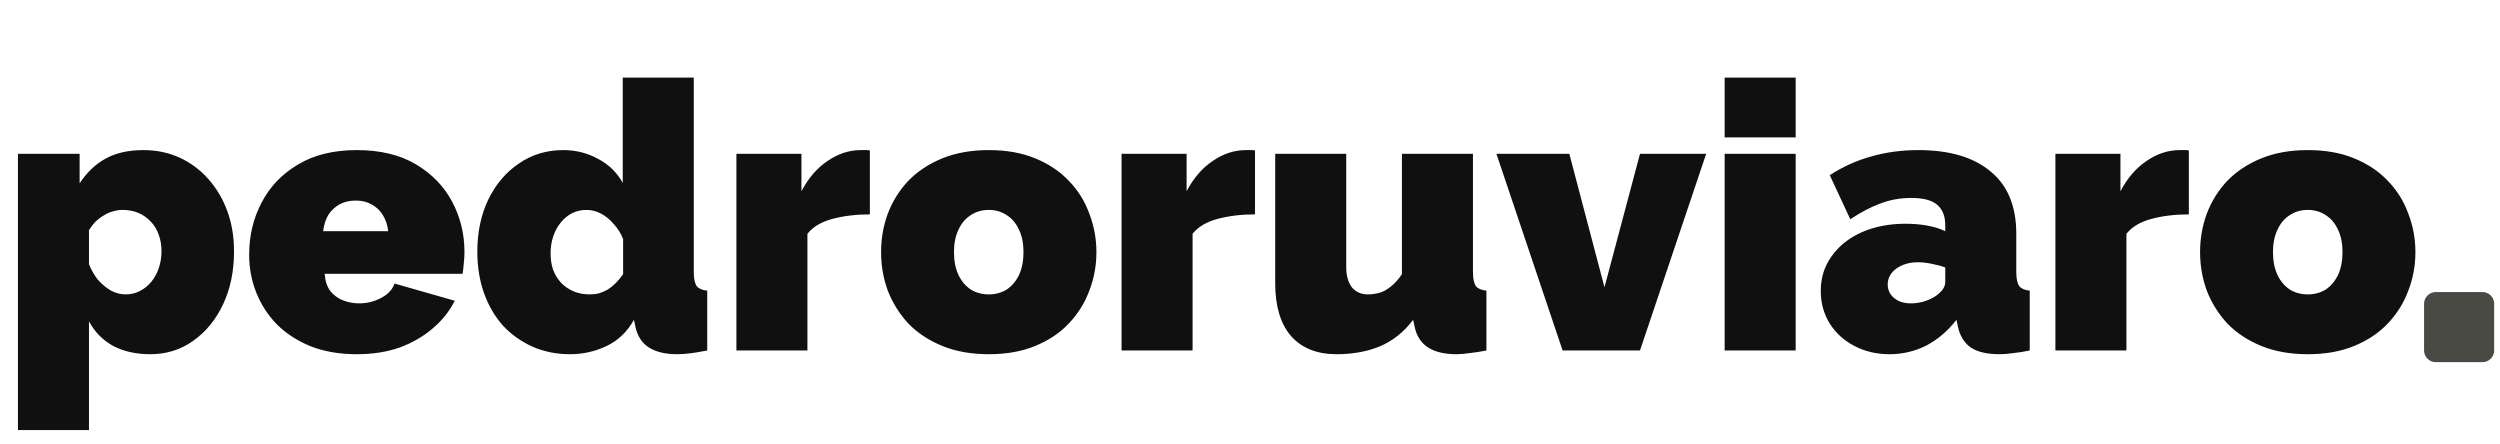
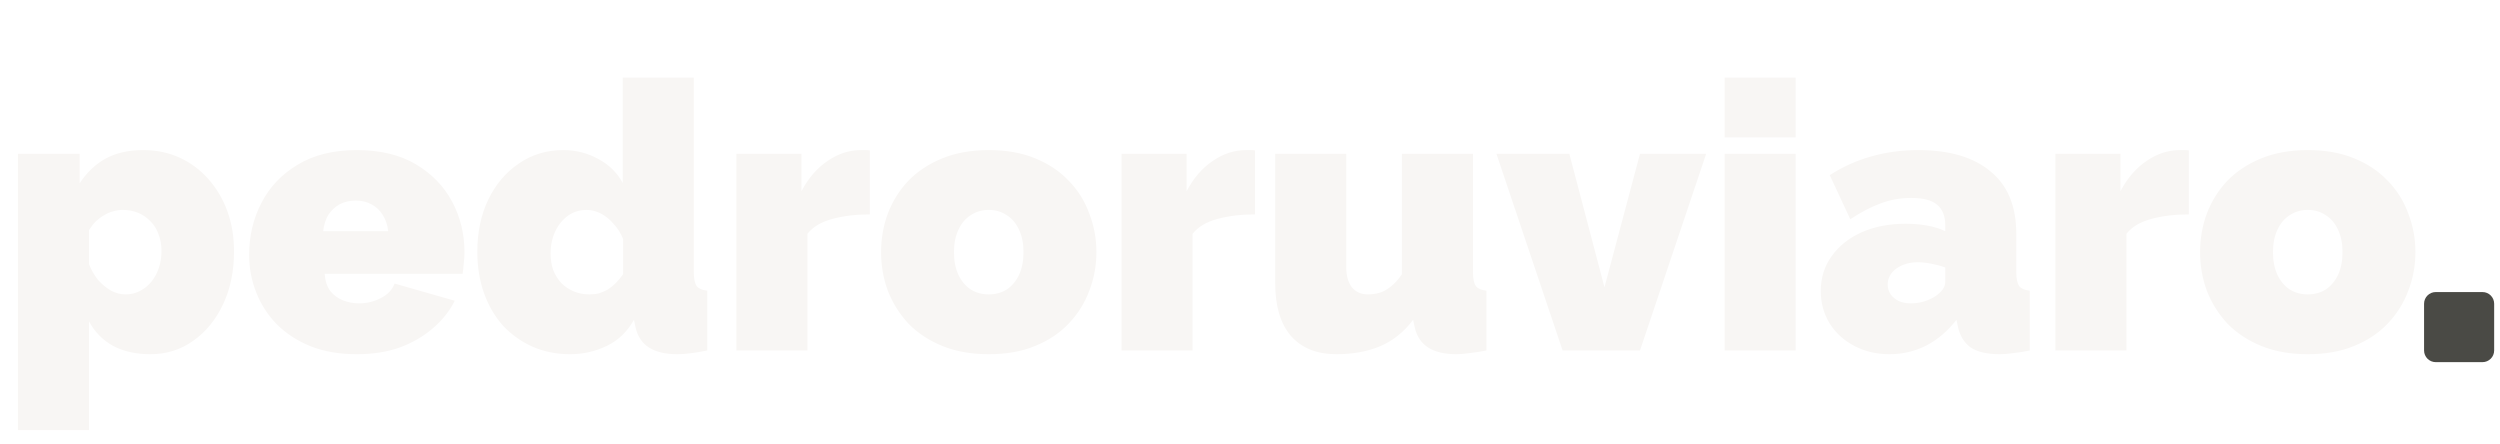
<svg xmlns="http://www.w3.org/2000/svg" width="214" height="38" viewBox="0 0 214 38" fill="none">
  <path d="M207.5 26C207.5 25.448 207.948 25 208.5 25H212.5C213.052 25 213.5 25.448 213.5 26V30C213.5 30.552 213.052 31 212.5 31H208.5C207.948 31 207.5 30.552 207.5 30V26Z" fill="#4A4A45" />
-   <path d="M12.864 30.32C11.648 30.32 10.592 30.085 9.696 29.616C8.8 29.125 8.107 28.421 7.616 27.504V36.816H1.536V13.168H6.816V15.696C7.413 14.779 8.149 14.075 9.024 13.584C9.92 13.093 10.997 12.848 12.256 12.848C13.387 12.848 14.421 13.061 15.36 13.488C16.299 13.915 17.12 14.523 17.824 15.312C18.528 16.101 19.072 17.019 19.456 18.064C19.84 19.109 20.032 20.261 20.032 21.52C20.032 23.205 19.723 24.709 19.104 26.032C18.485 27.355 17.632 28.4 16.544 29.168C15.477 29.936 14.251 30.32 12.864 30.32ZM10.752 25.2C11.2 25.2 11.605 25.104 11.968 24.912C12.352 24.72 12.683 24.453 12.96 24.112C13.237 23.771 13.451 23.376 13.6 22.928C13.749 22.48 13.824 22 13.824 21.488C13.824 20.955 13.739 20.475 13.568 20.048C13.419 19.621 13.195 19.259 12.896 18.96C12.597 18.64 12.245 18.395 11.84 18.224C11.435 18.053 10.987 17.968 10.496 17.968C10.219 17.968 9.941 18.011 9.664 18.096C9.408 18.16 9.163 18.267 8.928 18.416C8.693 18.544 8.459 18.715 8.224 18.928C8.011 19.141 7.808 19.397 7.616 19.696V22.608C7.808 23.099 8.064 23.547 8.384 23.952C8.725 24.336 9.099 24.645 9.504 24.88C9.909 25.093 10.325 25.2 10.752 25.2ZM30.543 30.32C29.071 30.32 27.759 30.096 26.607 29.648C25.455 29.179 24.484 28.549 23.695 27.76C22.927 26.971 22.34 26.064 21.935 25.04C21.529 24.016 21.327 22.939 21.327 21.808C21.327 20.187 21.679 18.704 22.383 17.36C23.087 15.995 24.121 14.907 25.487 14.096C26.852 13.264 28.537 12.848 30.543 12.848C32.548 12.848 34.233 13.253 35.599 14.064C36.964 14.875 37.999 15.941 38.703 17.264C39.407 18.587 39.759 20.027 39.759 21.584C39.759 21.904 39.737 22.235 39.695 22.576C39.673 22.896 39.641 23.184 39.599 23.44H27.791C27.833 24.037 27.993 24.528 28.271 24.912C28.569 25.275 28.932 25.541 29.359 25.712C29.807 25.883 30.265 25.968 30.735 25.968C31.396 25.968 32.015 25.819 32.591 25.52C33.188 25.221 33.583 24.805 33.775 24.272L38.927 25.744C38.479 26.64 37.849 27.429 37.039 28.112C36.249 28.795 35.311 29.339 34.223 29.744C33.135 30.128 31.908 30.32 30.543 30.32ZM27.663 19.792H33.231C33.167 19.237 33.007 18.768 32.751 18.384C32.516 18 32.196 17.701 31.791 17.488C31.407 17.275 30.959 17.168 30.447 17.168C29.935 17.168 29.476 17.275 29.071 17.488C28.687 17.701 28.367 18 28.111 18.384C27.876 18.768 27.727 19.237 27.663 19.792ZM40.859 21.552C40.859 19.888 41.168 18.405 41.787 17.104C42.427 15.781 43.301 14.747 44.411 14C45.52 13.232 46.789 12.848 48.219 12.848C49.307 12.848 50.309 13.104 51.227 13.616C52.144 14.107 52.837 14.789 53.307 15.664V6.64H59.387V23.28C59.387 23.856 59.472 24.261 59.643 24.496C59.813 24.709 60.112 24.837 60.539 24.88V30C59.493 30.213 58.64 30.32 57.979 30.32C56.955 30.32 56.144 30.128 55.547 29.744C54.949 29.36 54.565 28.773 54.395 27.984L54.267 27.376C53.691 28.4 52.912 29.147 51.931 29.616C50.949 30.085 49.904 30.32 48.795 30.32C47.643 30.32 46.576 30.107 45.595 29.68C44.635 29.253 43.792 28.656 43.067 27.888C42.363 27.099 41.819 26.171 41.435 25.104C41.051 24.016 40.859 22.832 40.859 21.552ZM53.339 23.472V20.464C53.147 19.973 52.88 19.547 52.539 19.184C52.219 18.8 51.856 18.501 51.451 18.288C51.045 18.075 50.629 17.968 50.203 17.968C49.755 17.968 49.339 18.064 48.955 18.256C48.592 18.448 48.272 18.715 47.995 19.056C47.717 19.397 47.504 19.792 47.355 20.24C47.205 20.688 47.131 21.168 47.131 21.68C47.131 22.213 47.205 22.693 47.355 23.12C47.525 23.547 47.76 23.92 48.059 24.24C48.357 24.539 48.709 24.773 49.115 24.944C49.52 25.115 49.968 25.2 50.459 25.2C50.757 25.2 51.035 25.168 51.291 25.104C51.547 25.019 51.792 24.912 52.027 24.784C52.261 24.635 52.485 24.453 52.699 24.24C52.933 24.005 53.147 23.749 53.339 23.472ZM74.46 18.352C73.287 18.352 72.22 18.48 71.26 18.736C70.3 18.992 69.585 19.419 69.116 20.016V30H63.036V13.168H68.604V16.368C69.201 15.237 69.948 14.373 70.844 13.776C71.74 13.157 72.689 12.848 73.692 12.848C73.927 12.848 74.087 12.848 74.172 12.848C74.279 12.848 74.375 12.859 74.46 12.88V18.352ZM84.636 30.32C83.143 30.32 81.82 30.085 80.668 29.616C79.516 29.147 78.546 28.507 77.757 27.696C76.989 26.864 76.402 25.925 75.996 24.88C75.612 23.835 75.421 22.736 75.421 21.584C75.421 20.432 75.612 19.333 75.996 18.288C76.402 17.221 76.989 16.283 77.757 15.472C78.546 14.661 79.516 14.021 80.668 13.552C81.82 13.083 83.143 12.848 84.636 12.848C86.151 12.848 87.474 13.083 88.605 13.552C89.757 14.021 90.716 14.661 91.484 15.472C92.274 16.283 92.861 17.221 93.245 18.288C93.65 19.333 93.853 20.432 93.853 21.584C93.853 22.736 93.65 23.835 93.245 24.88C92.861 25.925 92.274 26.864 91.484 27.696C90.716 28.507 89.757 29.147 88.605 29.616C87.474 30.085 86.151 30.32 84.636 30.32ZM81.66 21.584C81.66 22.331 81.788 22.981 82.044 23.536C82.3 24.069 82.653 24.485 83.1 24.784C83.549 25.061 84.061 25.2 84.636 25.2C85.213 25.2 85.725 25.061 86.172 24.784C86.621 24.485 86.972 24.069 87.228 23.536C87.484 22.981 87.612 22.331 87.612 21.584C87.612 20.837 87.484 20.197 87.228 19.664C86.972 19.109 86.621 18.693 86.172 18.416C85.725 18.117 85.213 17.968 84.636 17.968C84.061 17.968 83.549 18.117 83.1 18.416C82.653 18.693 82.3 19.109 82.044 19.664C81.788 20.197 81.66 20.837 81.66 21.584ZM107.429 18.352C106.255 18.352 105.189 18.48 104.229 18.736C103.269 18.992 102.554 19.419 102.085 20.016V30H96.005V13.168H101.573V16.368C102.17 15.237 102.917 14.373 103.813 13.776C104.709 13.157 105.658 12.848 106.661 12.848C106.895 12.848 107.055 12.848 107.141 12.848C107.247 12.848 107.343 12.859 107.429 12.88V18.352ZM109.157 24.24V13.168H115.237V22.864C115.237 23.589 115.397 24.165 115.717 24.592C116.059 24.997 116.517 25.2 117.093 25.2C117.413 25.2 117.733 25.157 118.053 25.072C118.373 24.987 118.693 24.816 119.013 24.56C119.355 24.304 119.685 23.941 120.005 23.472V13.168H126.085V23.28C126.085 23.856 126.171 24.261 126.341 24.496C126.512 24.709 126.811 24.837 127.237 24.88V30C126.704 30.107 126.224 30.181 125.797 30.224C125.371 30.288 124.997 30.32 124.677 30.32C123.653 30.32 122.843 30.128 122.245 29.744C121.648 29.36 121.264 28.773 121.093 27.984L120.965 27.376C120.176 28.421 119.227 29.179 118.117 29.648C117.029 30.096 115.792 30.32 114.405 30.32C112.72 30.32 111.419 29.797 110.501 28.752C109.605 27.707 109.157 26.203 109.157 24.24ZM133.759 30L128.095 13.168H134.335L137.343 24.592L140.383 13.168H146.047L140.383 30H133.759ZM147.63 30V13.168H153.71V30H147.63ZM147.63 11.76V6.64H153.71V11.76H147.63ZM155.858 24.912C155.858 23.781 156.167 22.789 156.786 21.936C157.405 21.061 158.258 20.379 159.346 19.888C160.455 19.397 161.714 19.152 163.122 19.152C163.783 19.152 164.402 19.205 164.978 19.312C165.575 19.419 166.087 19.579 166.514 19.792V19.28C166.514 18.491 166.279 17.904 165.81 17.52C165.362 17.136 164.626 16.944 163.602 16.944C162.663 16.944 161.778 17.104 160.946 17.424C160.135 17.723 159.282 18.171 158.386 18.768L156.626 14.992C157.757 14.267 158.941 13.733 160.178 13.392C161.437 13.029 162.781 12.848 164.21 12.848C166.877 12.848 168.935 13.456 170.386 14.672C171.858 15.867 172.594 17.648 172.594 20.016V23.28C172.594 23.856 172.679 24.261 172.85 24.496C173.021 24.709 173.319 24.837 173.746 24.88V30C173.255 30.107 172.786 30.181 172.338 30.224C171.911 30.288 171.527 30.32 171.186 30.32C170.098 30.32 169.266 30.128 168.69 29.744C168.135 29.339 167.773 28.752 167.602 27.984L167.474 27.376C166.727 28.336 165.863 29.072 164.882 29.584C163.901 30.075 162.855 30.32 161.746 30.32C160.637 30.32 159.634 30.085 158.738 29.616C157.842 29.147 157.138 28.507 156.626 27.696C156.114 26.864 155.858 25.936 155.858 24.912ZM165.714 25.328C165.949 25.157 166.141 24.976 166.29 24.784C166.439 24.571 166.514 24.357 166.514 24.144V22.896C166.173 22.768 165.778 22.661 165.33 22.576C164.903 22.491 164.519 22.448 164.178 22.448C163.453 22.448 162.834 22.629 162.322 22.992C161.831 23.355 161.586 23.813 161.586 24.368C161.586 24.667 161.671 24.944 161.842 25.2C162.013 25.435 162.247 25.627 162.546 25.776C162.845 25.904 163.186 25.968 163.57 25.968C163.933 25.968 164.306 25.915 164.69 25.808C165.095 25.68 165.437 25.52 165.714 25.328ZM187.366 18.352C186.193 18.352 185.126 18.48 184.166 18.736C183.206 18.992 182.492 19.419 182.022 20.016V30H175.942V13.168H181.51V16.368C182.108 15.237 182.854 14.373 183.75 13.776C184.646 13.157 185.596 12.848 186.598 12.848C186.833 12.848 186.993 12.848 187.078 12.848C187.185 12.848 187.281 12.859 187.366 12.88V18.352ZM197.543 30.32C196.049 30.32 194.727 30.085 193.575 29.616C192.423 29.147 191.452 28.507 190.663 27.696C189.895 26.864 189.308 25.925 188.903 24.88C188.519 23.835 188.327 22.736 188.327 21.584C188.327 20.432 188.519 19.333 188.903 18.288C189.308 17.221 189.895 16.283 190.663 15.472C191.452 14.661 192.423 14.021 193.575 13.552C194.727 13.083 196.049 12.848 197.543 12.848C199.057 12.848 200.38 13.083 201.511 13.552C202.663 14.021 203.623 14.661 204.391 15.472C205.18 16.283 205.767 17.221 206.151 18.288C206.556 19.333 206.759 20.432 206.759 21.584C206.759 22.736 206.556 23.835 206.151 24.88C205.767 25.925 205.18 26.864 204.391 27.696C203.623 28.507 202.663 29.147 201.511 29.616C200.38 30.085 199.057 30.32 197.543 30.32ZM194.567 21.584C194.567 22.331 194.695 22.981 194.951 23.536C195.207 24.069 195.559 24.485 196.007 24.784C196.455 25.061 196.967 25.2 197.543 25.2C198.119 25.2 198.631 25.061 199.079 24.784C199.527 24.485 199.879 24.069 200.135 23.536C200.391 22.981 200.519 22.331 200.519 21.584C200.519 20.837 200.391 20.197 200.135 19.664C199.879 19.109 199.527 18.693 199.079 18.416C198.631 18.117 198.119 17.968 197.543 17.968C196.967 17.968 196.455 18.117 196.007 18.416C195.559 18.693 195.207 19.109 194.951 19.664C194.695 20.197 194.567 20.837 194.567 21.584Z" fill="#111010" />
+   <path d="M12.864 30.32C11.648 30.32 10.592 30.085 9.696 29.616C8.8 29.125 8.107 28.421 7.616 27.504V36.816H1.536V13.168H6.816V15.696C7.413 14.779 8.149 14.075 9.024 13.584C9.92 13.093 10.997 12.848 12.256 12.848C13.387 12.848 14.421 13.061 15.36 13.488C16.299 13.915 17.12 14.523 17.824 15.312C18.528 16.101 19.072 17.019 19.456 18.064C19.84 19.109 20.032 20.261 20.032 21.52C20.032 23.205 19.723 24.709 19.104 26.032C18.485 27.355 17.632 28.4 16.544 29.168C15.477 29.936 14.251 30.32 12.864 30.32ZM10.752 25.2C11.2 25.2 11.605 25.104 11.968 24.912C12.352 24.72 12.683 24.453 12.96 24.112C13.237 23.771 13.451 23.376 13.6 22.928C13.749 22.48 13.824 22 13.824 21.488C13.824 20.955 13.739 20.475 13.568 20.048C13.419 19.621 13.195 19.259 12.896 18.96C12.597 18.64 12.245 18.395 11.84 18.224C11.435 18.053 10.987 17.968 10.496 17.968C10.219 17.968 9.941 18.011 9.664 18.096C9.408 18.16 9.163 18.267 8.928 18.416C8.693 18.544 8.459 18.715 8.224 18.928C8.011 19.141 7.808 19.397 7.616 19.696V22.608C7.808 23.099 8.064 23.547 8.384 23.952C8.725 24.336 9.099 24.645 9.504 24.88C9.909 25.093 10.325 25.2 10.752 25.2ZM30.543 30.32C29.071 30.32 27.759 30.096 26.607 29.648C25.455 29.179 24.484 28.549 23.695 27.76C22.927 26.971 22.34 26.064 21.935 25.04C21.529 24.016 21.327 22.939 21.327 21.808C21.327 20.187 21.679 18.704 22.383 17.36C23.087 15.995 24.121 14.907 25.487 14.096C26.852 13.264 28.537 12.848 30.543 12.848C32.548 12.848 34.233 13.253 35.599 14.064C36.964 14.875 37.999 15.941 38.703 17.264C39.407 18.587 39.759 20.027 39.759 21.584C39.759 21.904 39.737 22.235 39.695 22.576C39.673 22.896 39.641 23.184 39.599 23.44H27.791C27.833 24.037 27.993 24.528 28.271 24.912C28.569 25.275 28.932 25.541 29.359 25.712C29.807 25.883 30.265 25.968 30.735 25.968C31.396 25.968 32.015 25.819 32.591 25.52C33.188 25.221 33.583 24.805 33.775 24.272L38.927 25.744C38.479 26.64 37.849 27.429 37.039 28.112C36.249 28.795 35.311 29.339 34.223 29.744C33.135 30.128 31.908 30.32 30.543 30.32ZM27.663 19.792H33.231C33.167 19.237 33.007 18.768 32.751 18.384C32.516 18 32.196 17.701 31.791 17.488C31.407 17.275 30.959 17.168 30.447 17.168C29.935 17.168 29.476 17.275 29.071 17.488C28.687 17.701 28.367 18 28.111 18.384C27.876 18.768 27.727 19.237 27.663 19.792ZM40.859 21.552C40.859 19.888 41.168 18.405 41.787 17.104C42.427 15.781 43.301 14.747 44.411 14C45.52 13.232 46.789 12.848 48.219 12.848C49.307 12.848 50.309 13.104 51.227 13.616C52.144 14.107 52.837 14.789 53.307 15.664V6.64H59.387V23.28C59.387 23.856 59.472 24.261 59.643 24.496C59.813 24.709 60.112 24.837 60.539 24.88V30C59.493 30.213 58.64 30.32 57.979 30.32C56.955 30.32 56.144 30.128 55.547 29.744C54.949 29.36 54.565 28.773 54.395 27.984L54.267 27.376C53.691 28.4 52.912 29.147 51.931 29.616C50.949 30.085 49.904 30.32 48.795 30.32C47.643 30.32 46.576 30.107 45.595 29.68C44.635 29.253 43.792 28.656 43.067 27.888C42.363 27.099 41.819 26.171 41.435 25.104C41.051 24.016 40.859 22.832 40.859 21.552ZM53.339 23.472V20.464C53.147 19.973 52.88 19.547 52.539 19.184C52.219 18.8 51.856 18.501 51.451 18.288C51.045 18.075 50.629 17.968 50.203 17.968C49.755 17.968 49.339 18.064 48.955 18.256C48.592 18.448 48.272 18.715 47.995 19.056C47.717 19.397 47.504 19.792 47.355 20.24C47.205 20.688 47.131 21.168 47.131 21.68C47.131 22.213 47.205 22.693 47.355 23.12C47.525 23.547 47.76 23.92 48.059 24.24C48.357 24.539 48.709 24.773 49.115 24.944C49.52 25.115 49.968 25.2 50.459 25.2C50.757 25.2 51.035 25.168 51.291 25.104C51.547 25.019 51.792 24.912 52.027 24.784C52.261 24.635 52.485 24.453 52.699 24.24C52.933 24.005 53.147 23.749 53.339 23.472ZM74.46 18.352C73.287 18.352 72.22 18.48 71.26 18.736C70.3 18.992 69.585 19.419 69.116 20.016V30H63.036V13.168H68.604V16.368C69.201 15.237 69.948 14.373 70.844 13.776C71.74 13.157 72.689 12.848 73.692 12.848C73.927 12.848 74.087 12.848 74.172 12.848C74.279 12.848 74.375 12.859 74.46 12.88V18.352ZM84.636 30.32C83.143 30.32 81.82 30.085 80.668 29.616C79.516 29.147 78.546 28.507 77.757 27.696C76.989 26.864 76.402 25.925 75.996 24.88C75.612 23.835 75.421 22.736 75.421 21.584C75.421 20.432 75.612 19.333 75.996 18.288C76.402 17.221 76.989 16.283 77.757 15.472C78.546 14.661 79.516 14.021 80.668 13.552C81.82 13.083 83.143 12.848 84.636 12.848C86.151 12.848 87.474 13.083 88.605 13.552C89.757 14.021 90.716 14.661 91.484 15.472C92.274 16.283 92.861 17.221 93.245 18.288C93.65 19.333 93.853 20.432 93.853 21.584C93.853 22.736 93.65 23.835 93.245 24.88C92.861 25.925 92.274 26.864 91.484 27.696C90.716 28.507 89.757 29.147 88.605 29.616C87.474 30.085 86.151 30.32 84.636 30.32ZM81.66 21.584C81.66 22.331 81.788 22.981 82.044 23.536C82.3 24.069 82.653 24.485 83.1 24.784C83.549 25.061 84.061 25.2 84.636 25.2C85.213 25.2 85.725 25.061 86.172 24.784C86.621 24.485 86.972 24.069 87.228 23.536C87.484 22.981 87.612 22.331 87.612 21.584C87.612 20.837 87.484 20.197 87.228 19.664C86.972 19.109 86.621 18.693 86.172 18.416C85.725 18.117 85.213 17.968 84.636 17.968C84.061 17.968 83.549 18.117 83.1 18.416C82.653 18.693 82.3 19.109 82.044 19.664C81.788 20.197 81.66 20.837 81.66 21.584ZM107.429 18.352C106.255 18.352 105.189 18.48 104.229 18.736C103.269 18.992 102.554 19.419 102.085 20.016V30H96.005V13.168H101.573V16.368C102.17 15.237 102.917 14.373 103.813 13.776C104.709 13.157 105.658 12.848 106.661 12.848C106.895 12.848 107.055 12.848 107.141 12.848C107.247 12.848 107.343 12.859 107.429 12.88V18.352ZM109.157 24.24V13.168H115.237V22.864C115.237 23.589 115.397 24.165 115.717 24.592C116.059 24.997 116.517 25.2 117.093 25.2C117.413 25.2 117.733 25.157 118.053 25.072C118.373 24.987 118.693 24.816 119.013 24.56C119.355 24.304 119.685 23.941 120.005 23.472V13.168H126.085V23.28C126.085 23.856 126.171 24.261 126.341 24.496C126.512 24.709 126.811 24.837 127.237 24.88V30C126.704 30.107 126.224 30.181 125.797 30.224C125.371 30.288 124.997 30.32 124.677 30.32C123.653 30.32 122.843 30.128 122.245 29.744C121.648 29.36 121.264 28.773 121.093 27.984L120.965 27.376C120.176 28.421 119.227 29.179 118.117 29.648C117.029 30.096 115.792 30.32 114.405 30.32C112.72 30.32 111.419 29.797 110.501 28.752C109.605 27.707 109.157 26.203 109.157 24.24ZM133.759 30L128.095 13.168H134.335L137.343 24.592L140.383 13.168H146.047L140.383 30H133.759ZM147.63 30V13.168H153.71V30H147.63ZM147.63 11.76V6.64H153.71V11.76H147.63ZM155.858 24.912C155.858 23.781 156.167 22.789 156.786 21.936C157.405 21.061 158.258 20.379 159.346 19.888C160.455 19.397 161.714 19.152 163.122 19.152C163.783 19.152 164.402 19.205 164.978 19.312C165.575 19.419 166.087 19.579 166.514 19.792V19.28C166.514 18.491 166.279 17.904 165.81 17.52C165.362 17.136 164.626 16.944 163.602 16.944C162.663 16.944 161.778 17.104 160.946 17.424C160.135 17.723 159.282 18.171 158.386 18.768L156.626 14.992C157.757 14.267 158.941 13.733 160.178 13.392C161.437 13.029 162.781 12.848 164.21 12.848C166.877 12.848 168.935 13.456 170.386 14.672C171.858 15.867 172.594 17.648 172.594 20.016V23.28C172.594 23.856 172.679 24.261 172.85 24.496C173.021 24.709 173.319 24.837 173.746 24.88V30C173.255 30.107 172.786 30.181 172.338 30.224C171.911 30.288 171.527 30.32 171.186 30.32C170.098 30.32 169.266 30.128 168.69 29.744C168.135 29.339 167.773 28.752 167.602 27.984L167.474 27.376C166.727 28.336 165.863 29.072 164.882 29.584C163.901 30.075 162.855 30.32 161.746 30.32C160.637 30.32 159.634 30.085 158.738 29.616C157.842 29.147 157.138 28.507 156.626 27.696C156.114 26.864 155.858 25.936 155.858 24.912ZM165.714 25.328C165.949 25.157 166.141 24.976 166.29 24.784C166.439 24.571 166.514 24.357 166.514 24.144V22.896C166.173 22.768 165.778 22.661 165.33 22.576C164.903 22.491 164.519 22.448 164.178 22.448C163.453 22.448 162.834 22.629 162.322 22.992C161.831 23.355 161.586 23.813 161.586 24.368C161.586 24.667 161.671 24.944 161.842 25.2C162.013 25.435 162.247 25.627 162.546 25.776C162.845 25.904 163.186 25.968 163.57 25.968C163.933 25.968 164.306 25.915 164.69 25.808C165.095 25.68 165.437 25.52 165.714 25.328ZM187.366 18.352C186.193 18.352 185.126 18.48 184.166 18.736C183.206 18.992 182.492 19.419 182.022 20.016V30H175.942V13.168H181.51V16.368C182.108 15.237 182.854 14.373 183.75 13.776C184.646 13.157 185.596 12.848 186.598 12.848C186.833 12.848 186.993 12.848 187.078 12.848C187.185 12.848 187.281 12.859 187.366 12.88V18.352ZM197.543 30.32C196.049 30.32 194.727 30.085 193.575 29.616C192.423 29.147 191.452 28.507 190.663 27.696C189.895 26.864 189.308 25.925 188.903 24.88C188.519 23.835 188.327 22.736 188.327 21.584C188.327 20.432 188.519 19.333 188.903 18.288C189.308 17.221 189.895 16.283 190.663 15.472C191.452 14.661 192.423 14.021 193.575 13.552C194.727 13.083 196.049 12.848 197.543 12.848C199.057 12.848 200.38 13.083 201.511 13.552C202.663 14.021 203.623 14.661 204.391 15.472C205.18 16.283 205.767 17.221 206.151 18.288C206.556 19.333 206.759 20.432 206.759 21.584C206.759 22.736 206.556 23.835 206.151 24.88C205.767 25.925 205.18 26.864 204.391 27.696C203.623 28.507 202.663 29.147 201.511 29.616C200.38 30.085 199.057 30.32 197.543 30.32ZM194.567 21.584C194.567 22.331 194.695 22.981 194.951 23.536C195.207 24.069 195.559 24.485 196.007 24.784C196.455 25.061 196.967 25.2 197.543 25.2C198.119 25.2 198.631 25.061 199.079 24.784C199.527 24.485 199.879 24.069 200.135 23.536C200.391 22.981 200.519 22.331 200.519 21.584C200.519 20.837 200.391 20.197 200.135 19.664C199.879 19.109 199.527 18.693 199.079 18.416C198.631 18.117 198.119 17.968 197.543 17.968C196.967 17.968 196.455 18.117 196.007 18.416C195.559 18.693 195.207 19.109 194.951 19.664C194.695 20.197 194.567 20.837 194.567 21.584Z" fill="#f8f6f4" />
</svg>
